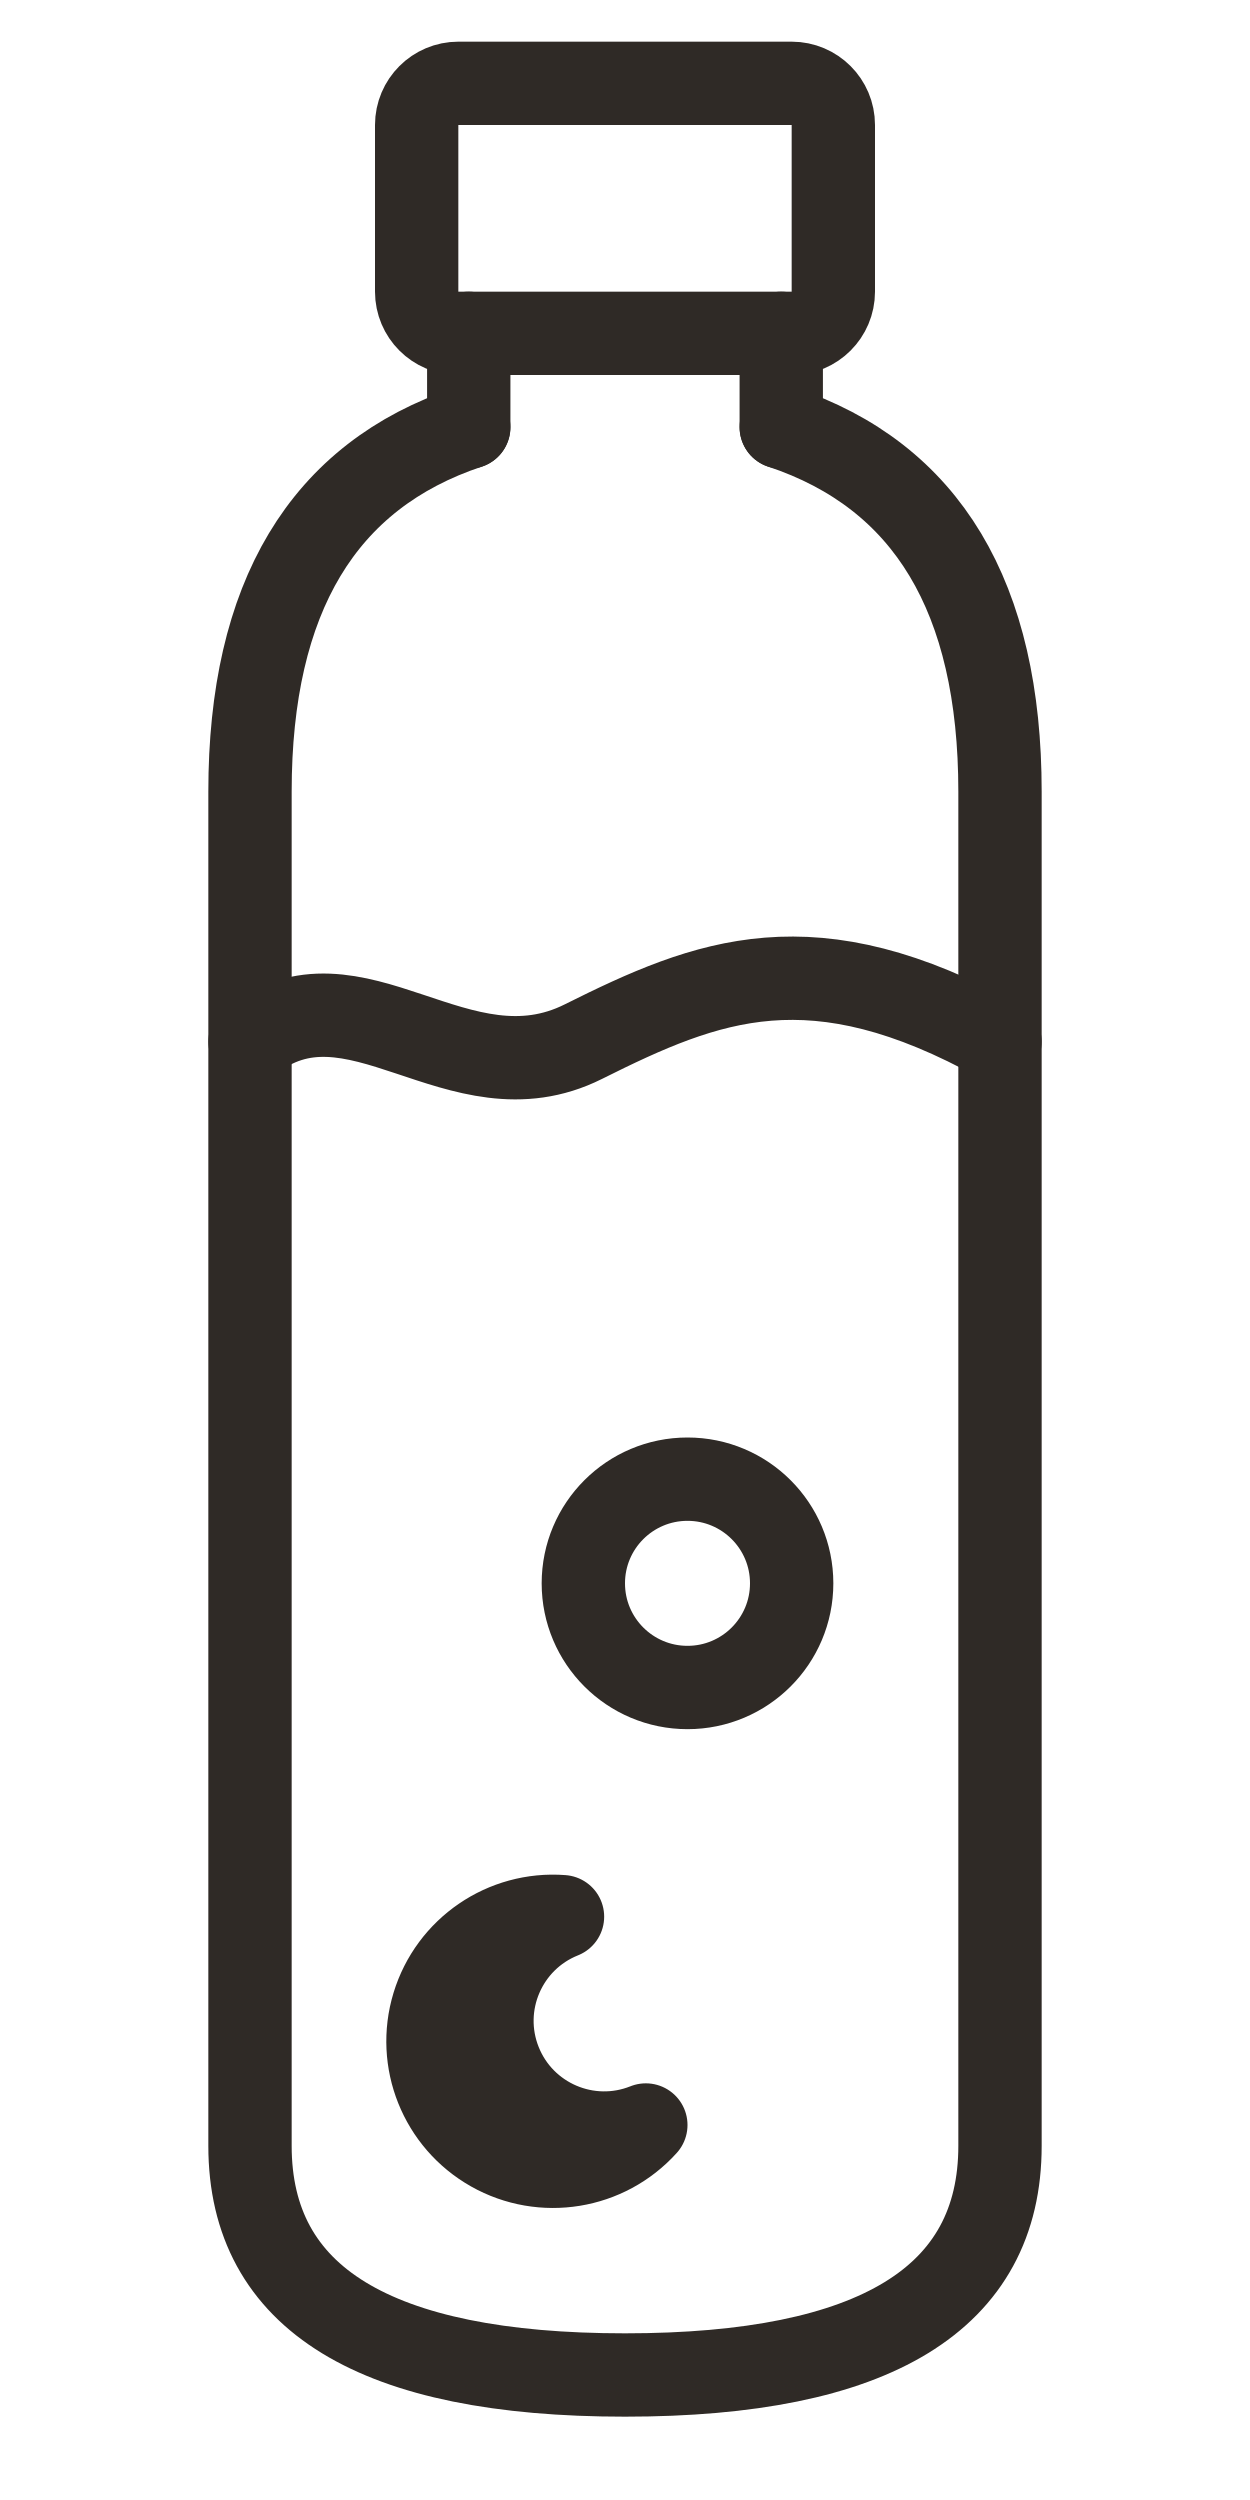
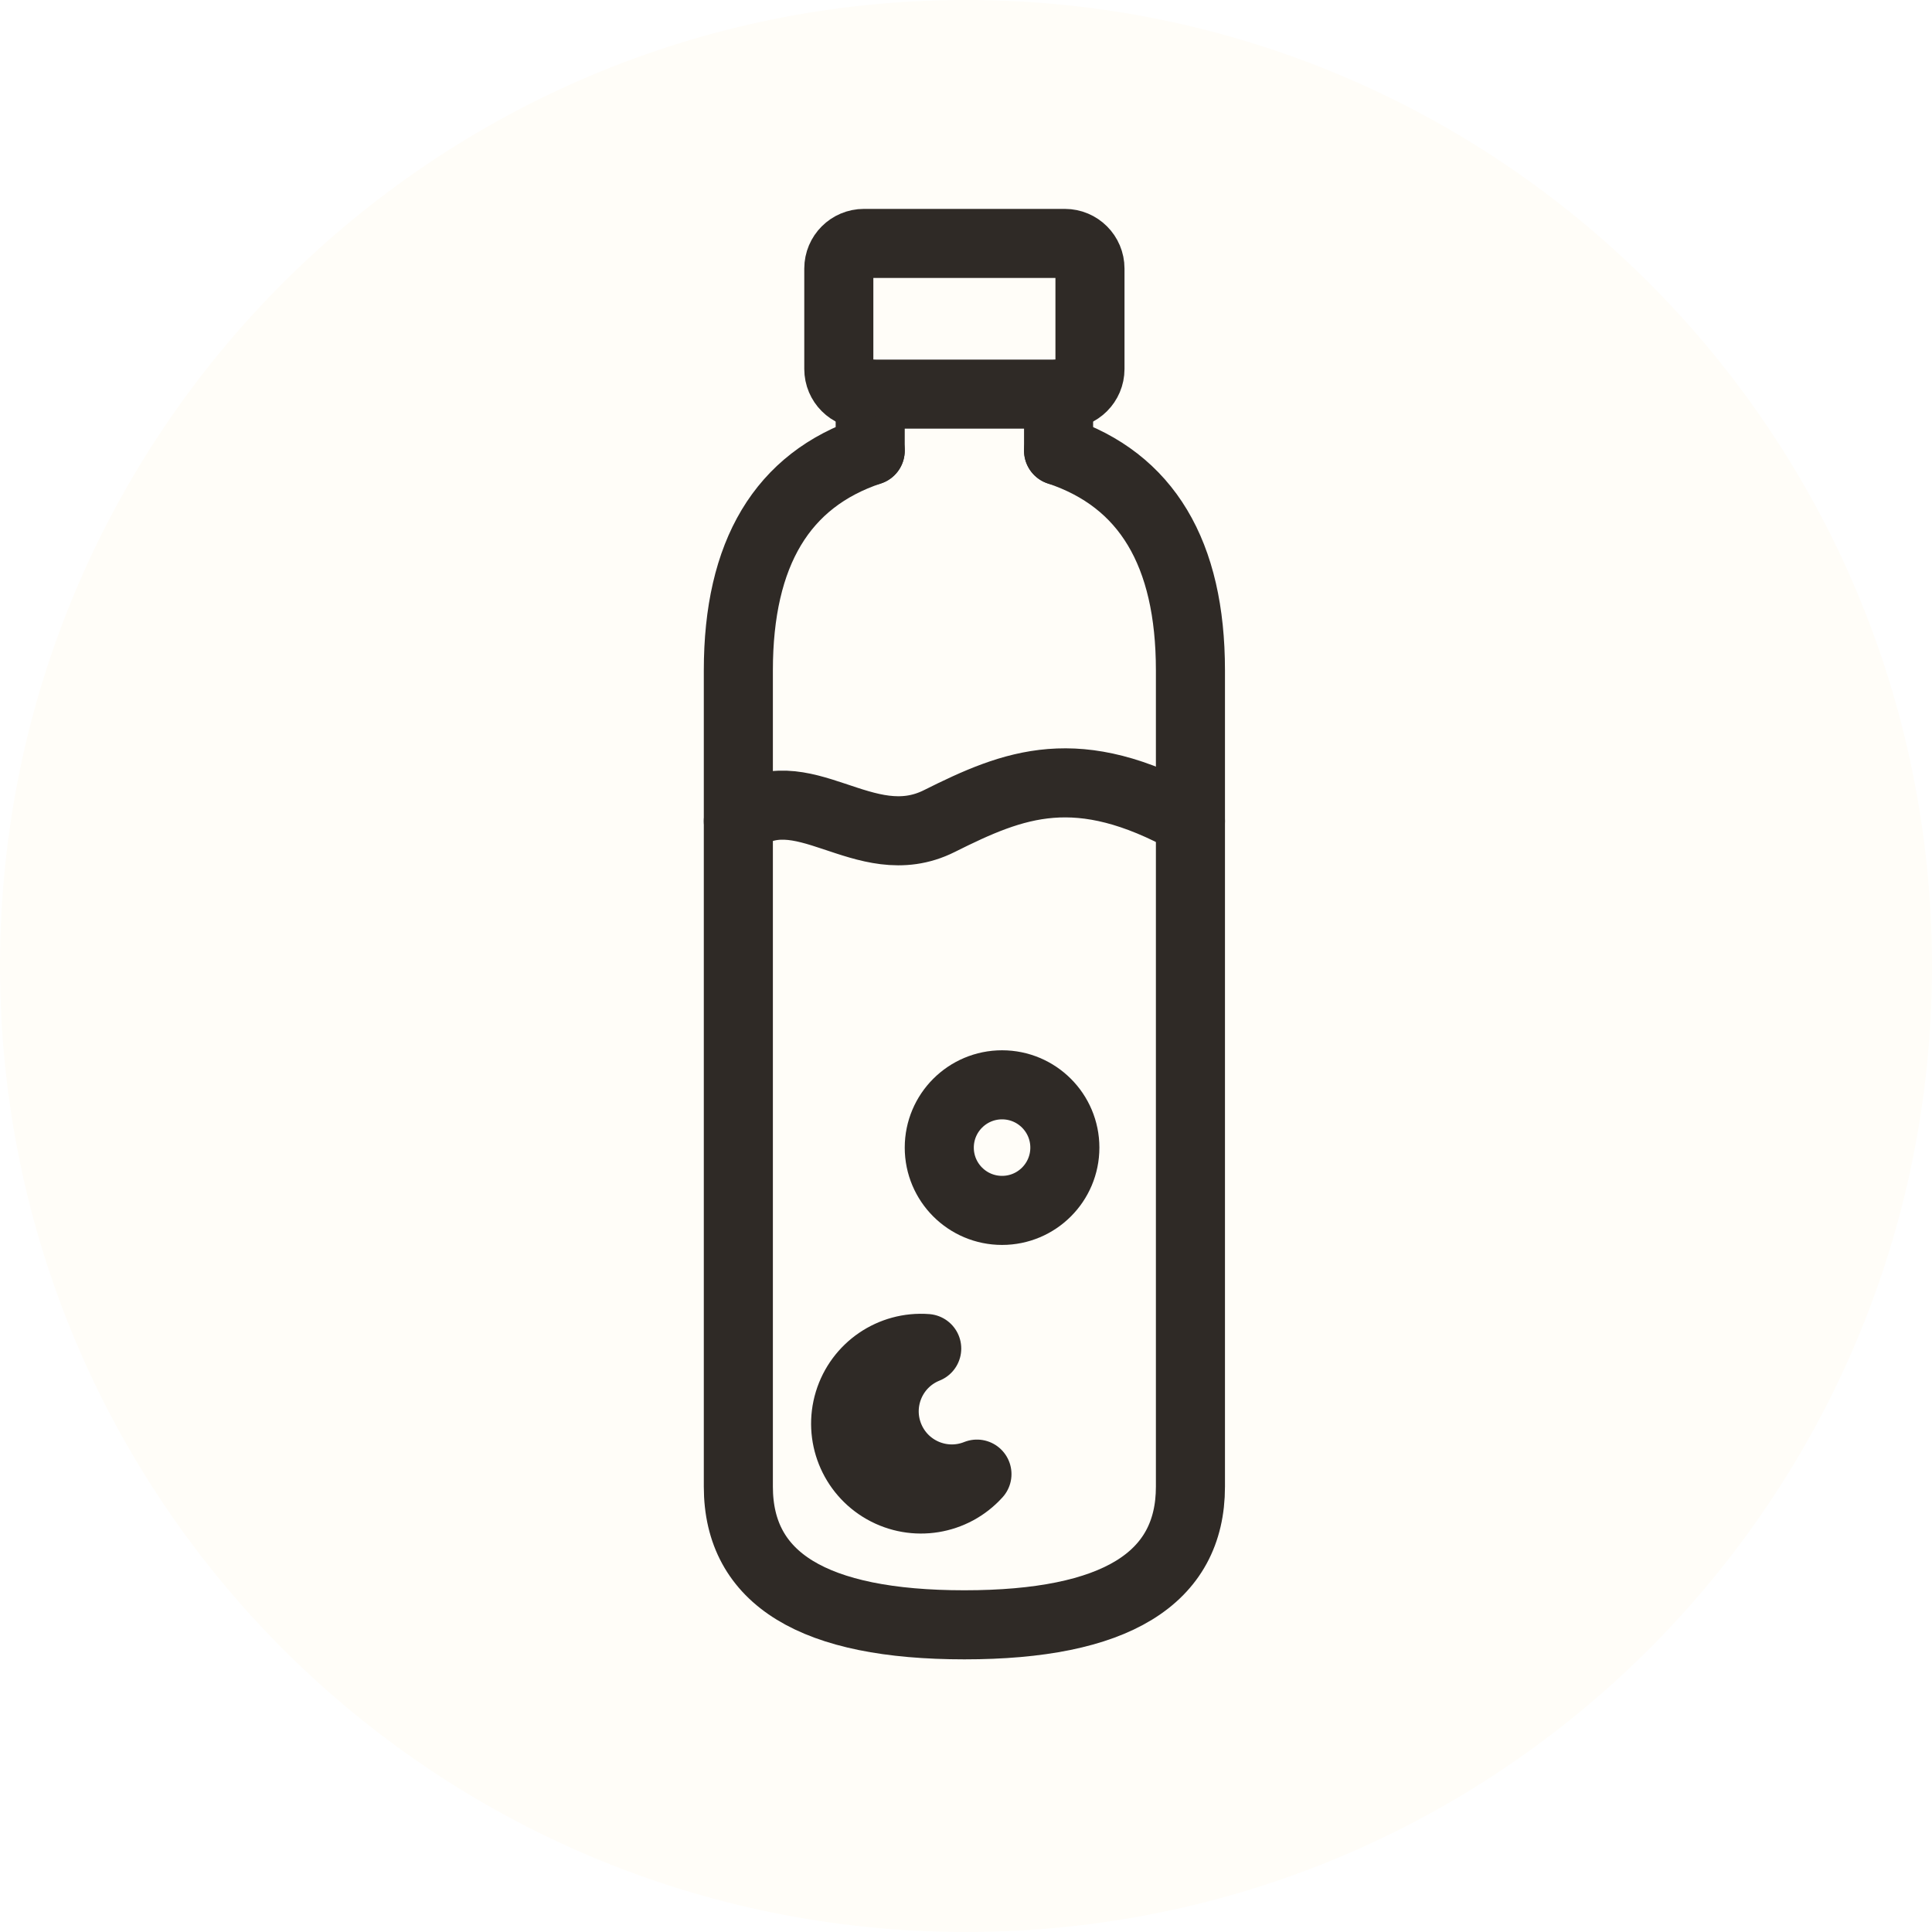
- <svg xmlns="http://www.w3.org/2000/svg" viewBox="0 0 60 120" fill="none" stroke="#2f2a26" stroke-width="4" stroke-linecap="round" stroke-linejoin="round">
-   <rect x="20" y="4" width="20" height="12" rx="2" />
-   <path d="M22.5 16v4.5M37.5 16v4.5" />
-   <path d="M22.5 20.5Q12 24 12 38v65q0 11 18 11t18-11V38q0-14-10.5-17.5" />
-   <path d="M12 50c5-4 10 3 16 0s11-5 20 0" />
-   <circle cx="33" cy="76" r="5" />
-   <path d="M27 92a6 6 0 1 0 4 10 5 5 0 1 1-4-10z" />
+ <svg xmlns="http://www.w3.org/2000/svg" viewBox="0 0 120 120">
+   <circle cx="60" cy="60" r="60" fill="#fffdf8" />
+   <g transform="translate(36.5 12) scale(.78)" fill="none" stroke="#2f2a26" stroke-width="5.5" stroke-linecap="round" stroke-linejoin="round">
+     <rect x="20" y="4" width="20" height="12" rx="2" />
+     <path d="M22.5 16v4.5M37.5 16v4.5" />
+     <path d="M22.5 20.5Q12 24 12 38v65q0 11 18 11t18-11V38q0-14-10.5-17.5" />
+     <path d="M12 50c5-4 10 3 16 0s11-5 20 0" />
+     <circle cx="33" cy="76" r="5" />
+     <path d="M27 92a6 6 0 1 0 4 10 5 5 0 1 1-4-10z" />
+   </g>
</svg>
